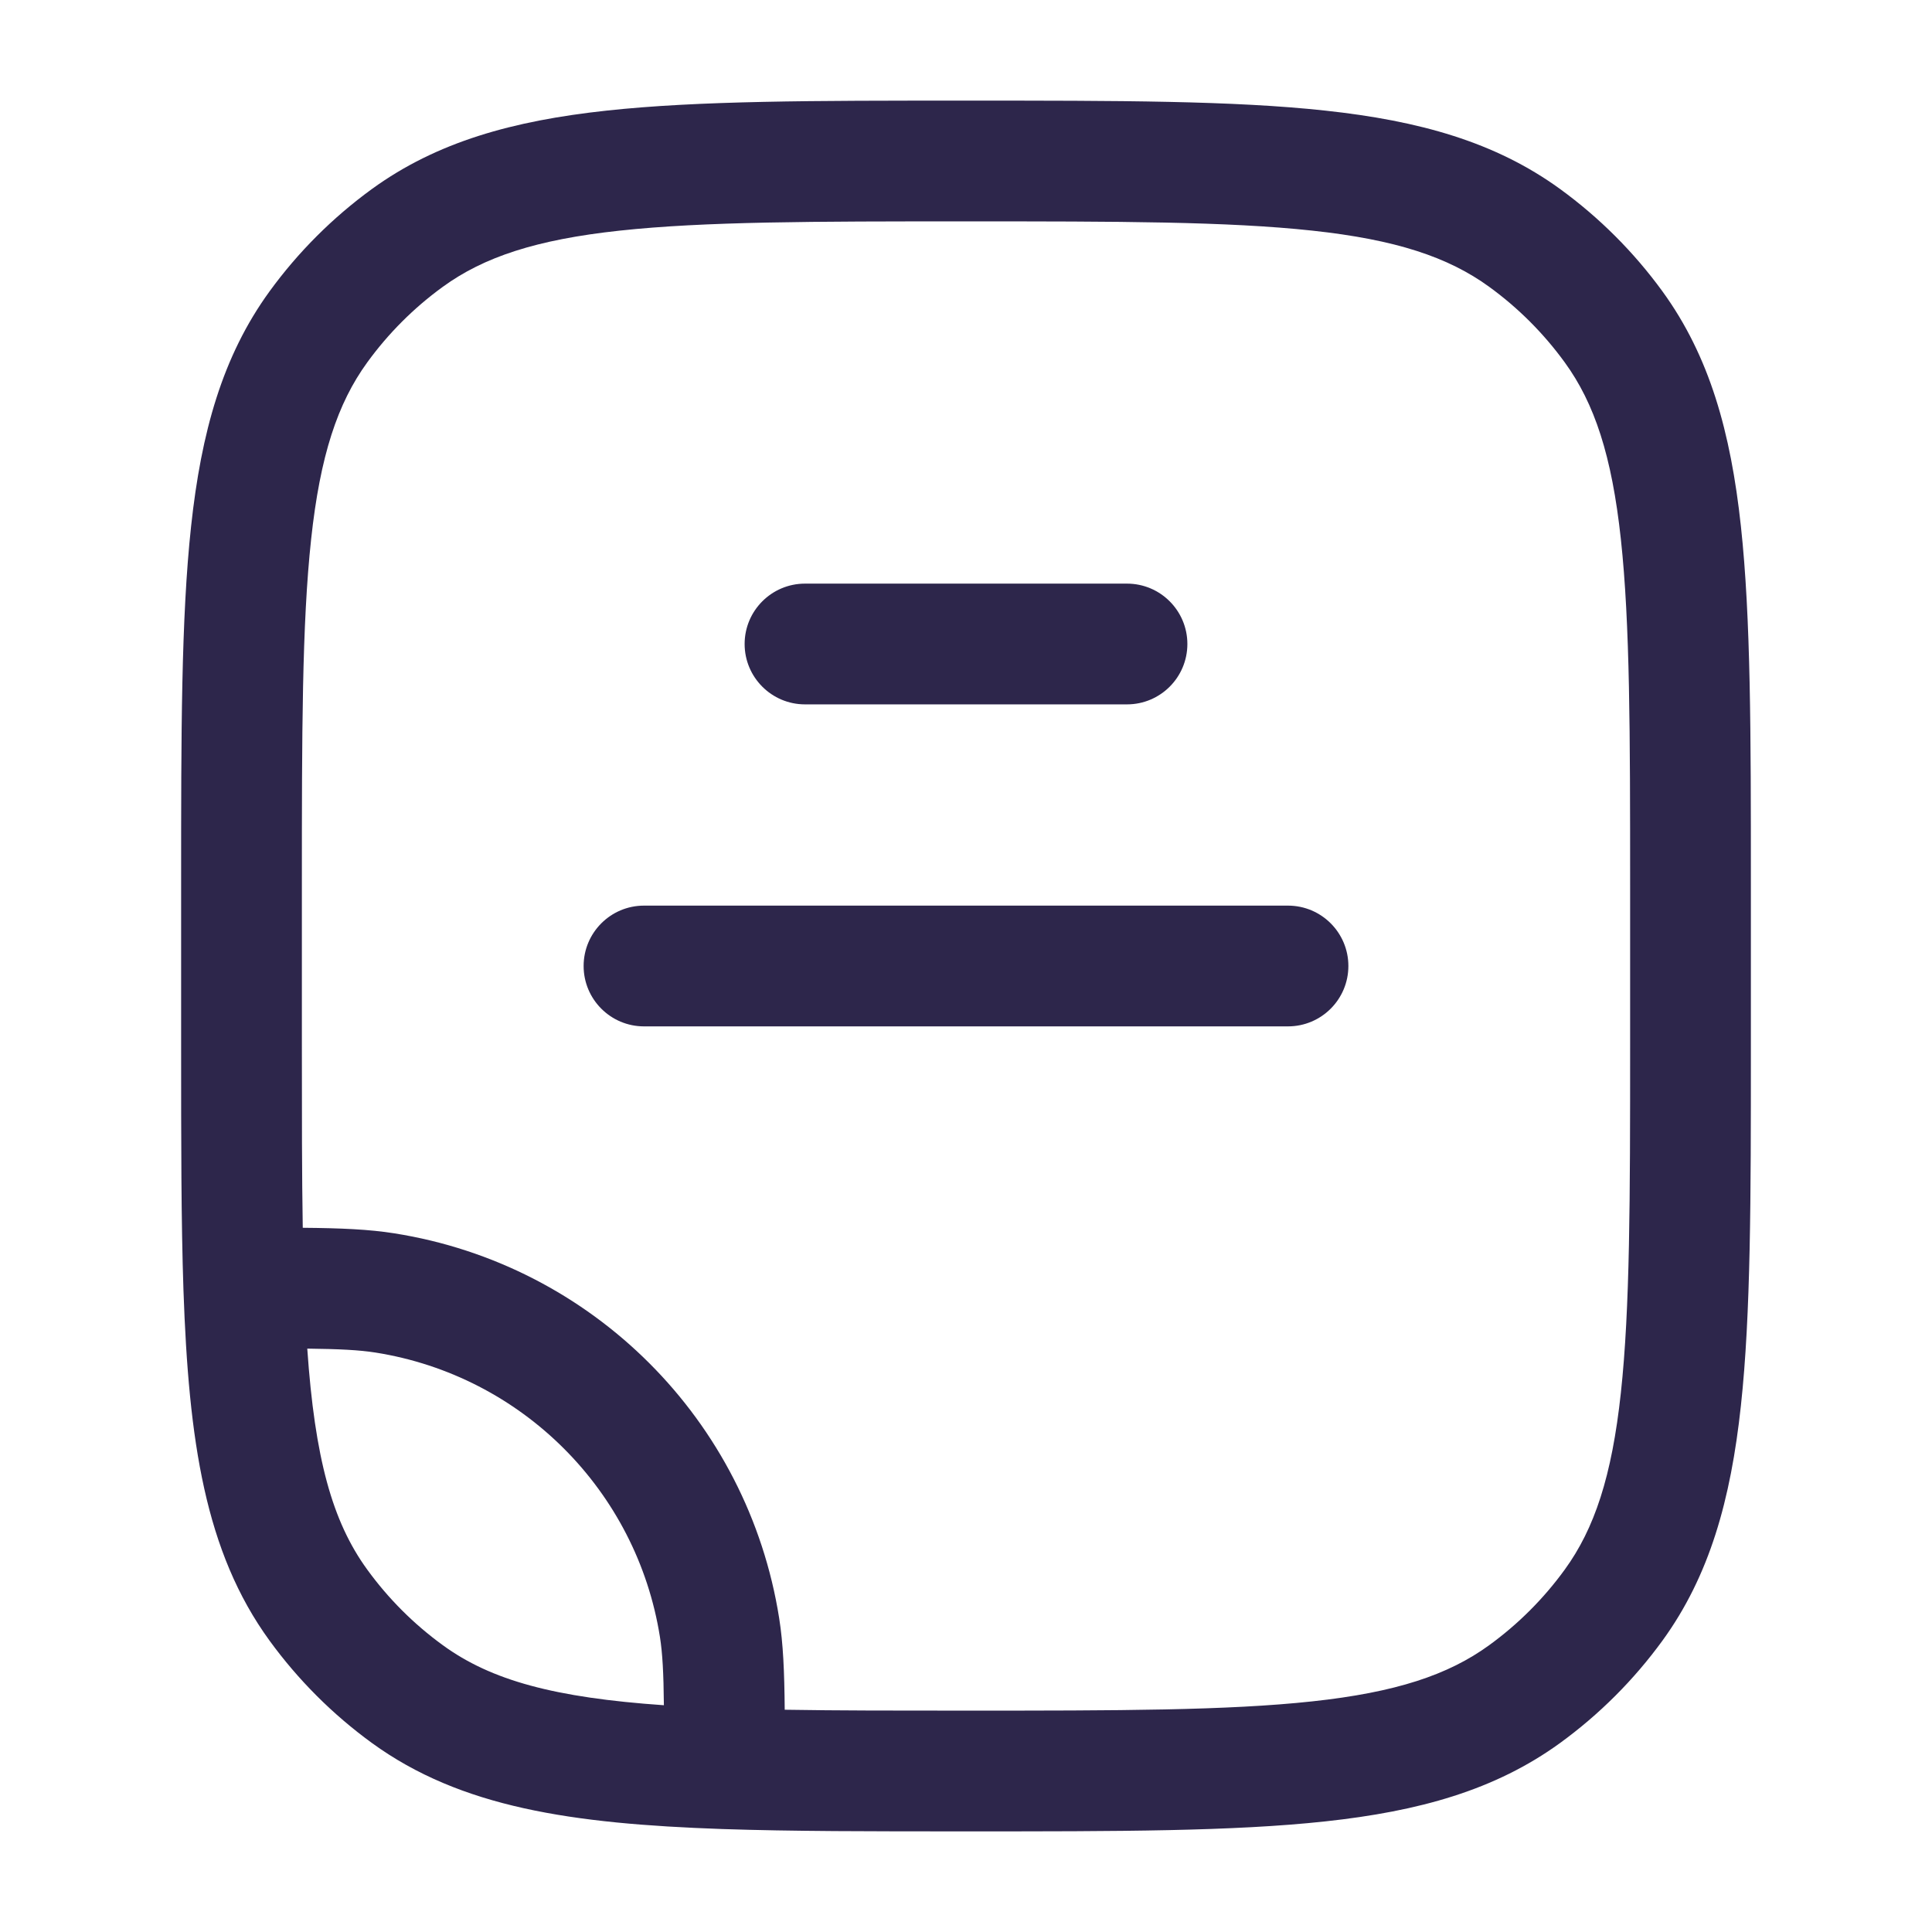
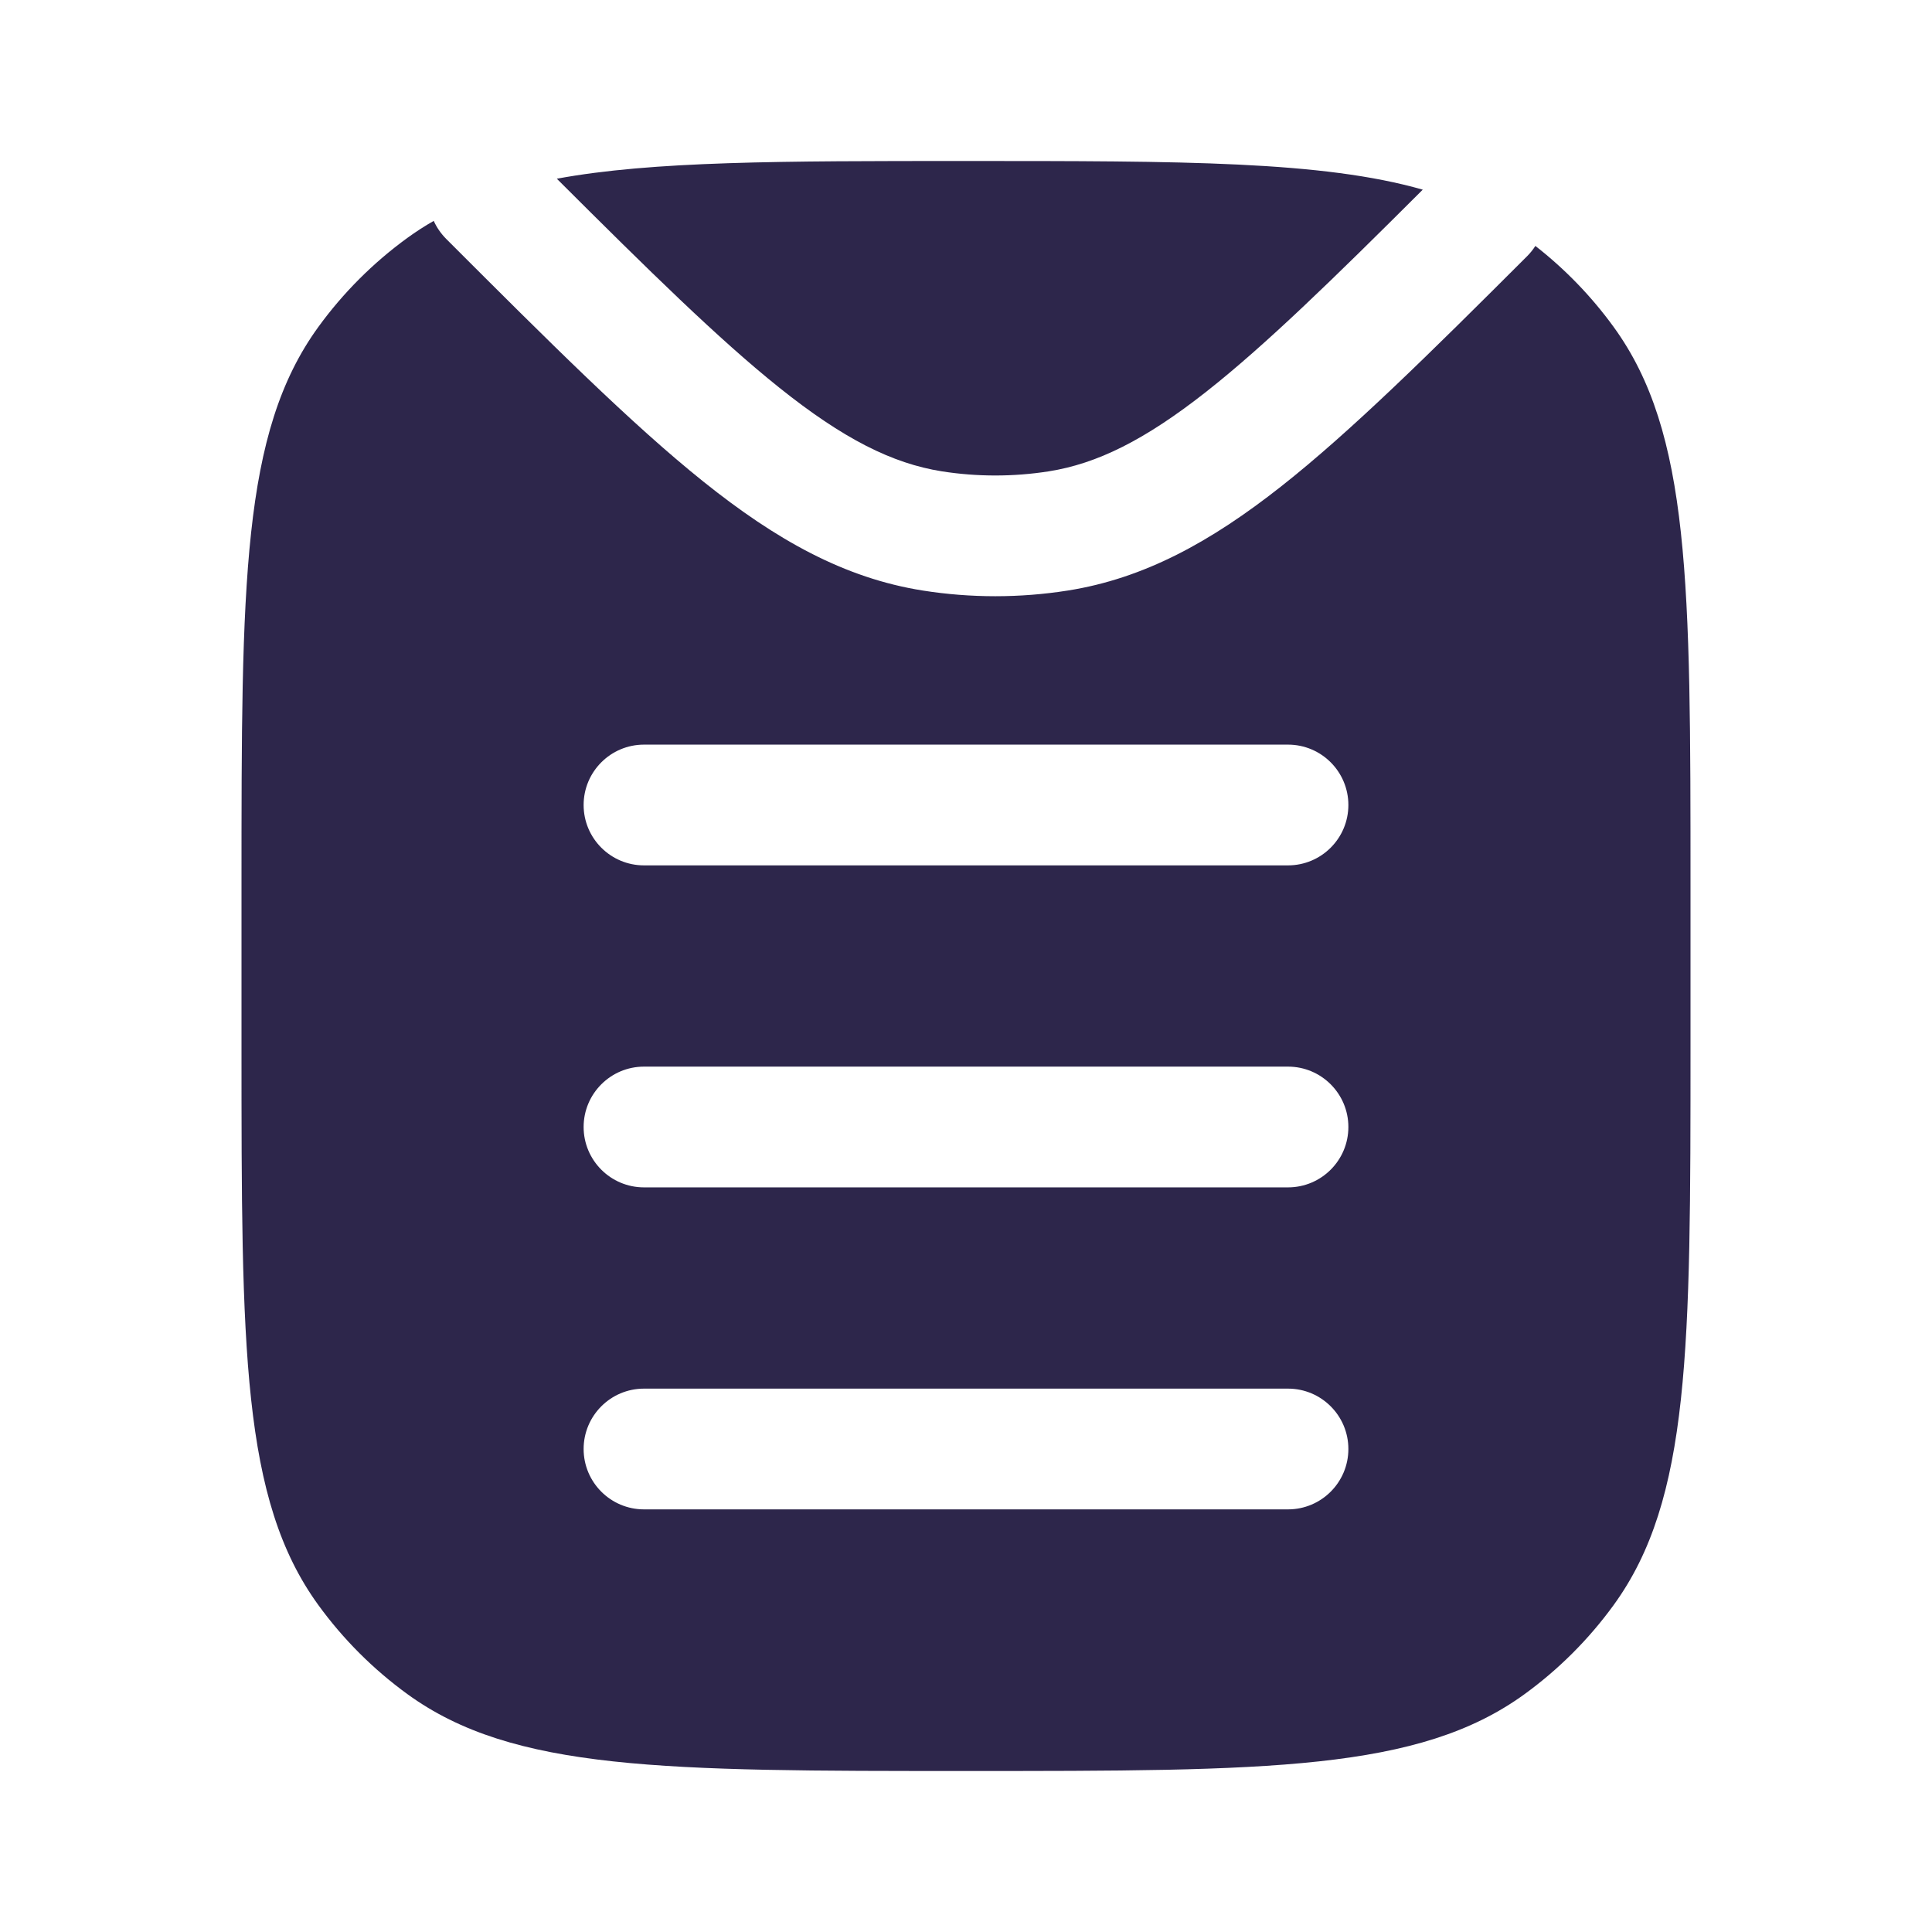
<svg xmlns="http://www.w3.org/2000/svg" width="24" height="24" viewBox="0 0 24 24" fill="none">
-   <path d="M10 7.25C9.586 7.25 9.25 7.586 9.25 8C9.25 8.414 9.586 8.75 10 8.75H14C14.414 8.75 14.75 8.414 14.75 8C14.75 7.586 14.414 7.25 14 7.25H10Z" fill="#2D264B" />
-   <path d="M8 11.25C7.586 11.25 7.25 11.586 7.25 12C7.25 12.414 7.586 12.75 8 12.75H16C16.414 12.75 16.75 12.414 16.75 12C16.75 11.586 16.414 11.25 16 11.25H8Z" fill="#2D264B" />
-   <path fill-rule="evenodd" clip-rule="evenodd" d="M16.463 1.374C15.321 1.25 13.882 1.25 12.045 1.25H11.955C10.118 1.25 8.679 1.25 7.536 1.374C6.371 1.5 5.427 1.762 4.62 2.348C4.132 2.703 3.703 3.132 3.348 3.62C2.762 4.427 2.5 5.371 2.374 6.536C2.25 7.679 2.25 9.118 2.25 10.955V13.011C2.25 14.171 2.25 15.168 2.279 16.026C2.344 17.899 2.546 19.276 3.348 20.38C3.703 20.868 4.132 21.297 4.62 21.652C5.724 22.454 7.101 22.656 8.974 22.721C9.832 22.75 10.829 22.75 11.989 22.75H12.045C13.882 22.75 15.321 22.75 16.463 22.626C17.629 22.5 18.573 22.238 19.38 21.652C19.868 21.297 20.297 20.868 20.652 20.38C21.238 19.573 21.5 18.629 21.626 17.463C21.75 16.321 21.75 14.882 21.75 13.045V10.955C21.75 9.118 21.75 7.679 21.626 6.536C21.5 5.371 21.238 4.427 20.652 3.62C20.297 3.132 19.868 2.703 19.38 2.348C18.573 1.762 17.629 1.5 16.463 1.374ZM5.502 3.562C6.01 3.193 6.66 2.977 7.698 2.865C8.75 2.751 10.108 2.75 12 2.75C13.892 2.75 15.25 2.751 16.302 2.865C17.34 2.977 17.99 3.193 18.498 3.562C18.859 3.824 19.176 4.141 19.438 4.502C19.807 5.01 20.023 5.66 20.135 6.698C20.249 7.75 20.25 9.108 20.25 11V13C20.25 14.892 20.249 16.25 20.135 17.302C20.023 18.34 19.807 18.99 19.438 19.498C19.176 19.859 18.859 20.176 18.498 20.438C17.99 20.807 17.34 21.023 16.302 21.135C15.25 21.249 13.892 21.25 12 21.25C11.152 21.25 10.408 21.25 9.748 21.239C9.744 20.765 9.729 20.415 9.679 20.101C9.29 17.64 7.36 15.71 4.899 15.321C4.585 15.271 4.235 15.256 3.761 15.252C3.75 14.592 3.75 13.848 3.75 13V11C3.75 9.108 3.751 7.75 3.865 6.698C3.977 5.66 4.193 5.01 4.562 4.502C4.824 4.141 5.141 3.824 5.502 3.562ZM8.198 20.335C8.23 20.54 8.243 20.778 8.247 21.183C6.887 21.089 6.101 20.874 5.502 20.438C5.141 20.176 4.824 19.859 4.562 19.498C4.126 18.899 3.911 18.113 3.817 16.753C4.222 16.758 4.46 16.77 4.665 16.802C6.483 17.09 7.91 18.517 8.198 20.335Z" fill="#2D264B" />
+   <path fill-rule="evenodd" clip-rule="evenodd" d="M5.061 2.955C5.166 2.879 5.275 2.808 5.388 2.744C5.424 2.824 5.476 2.9 5.542 2.967C6.832 4.257 7.845 5.268 8.738 5.983C9.642 6.707 10.489 7.182 11.464 7.336C12.06 7.43 12.668 7.43 13.264 7.336C14.212 7.186 15.038 6.733 15.914 6.043C16.778 5.362 17.749 4.403 18.971 3.182C19.01 3.143 19.044 3.1 19.073 3.055C19.442 3.343 19.77 3.682 20.045 4.061C21 5.375 21 7.25 21 11V13C21 16.75 21 18.625 20.045 19.939C19.737 20.363 19.363 20.737 18.939 21.045C17.625 22 15.75 22 12 22C8.25 22 6.375 22 5.061 21.045C4.637 20.737 4.263 20.363 3.955 19.939C3 18.625 3 16.75 3 13V11C3 7.25 3 5.375 3.955 4.061C4.263 3.637 4.637 3.263 5.061 2.955ZM8 9.25C7.586 9.25 7.25 9.586 7.25 10C7.25 10.414 7.586 10.75 8 10.75H16C16.414 10.75 16.75 10.414 16.75 10C16.75 9.586 16.414 9.25 16 9.25H8ZM8 13.25C7.586 13.25 7.25 13.586 7.25 14C7.25 14.414 7.586 14.75 8 14.75H16C16.414 14.75 16.75 14.414 16.75 14C16.75 13.586 16.414 13.25 16 13.25H8ZM8 17.25C7.586 17.25 7.25 17.586 7.25 18C7.25 18.414 7.586 18.75 8 18.75H16C16.414 18.75 16.75 18.414 16.75 18C16.75 17.586 16.414 17.25 16 17.25H8Z" fill="#2D264B" />
+   <path d="M12 2C14.7 2 16.428 2 17.674 2.356C16.554 3.474 15.716 4.29 14.986 4.865C14.216 5.471 13.626 5.76 13.029 5.855C12.588 5.924 12.14 5.924 11.699 5.855C11.085 5.757 10.478 5.454 9.676 4.812C8.929 4.214 8.069 3.37 6.917 2.22C8.109 2 9.702 2 12 2Z" fill="#2D264B" />
</svg>
